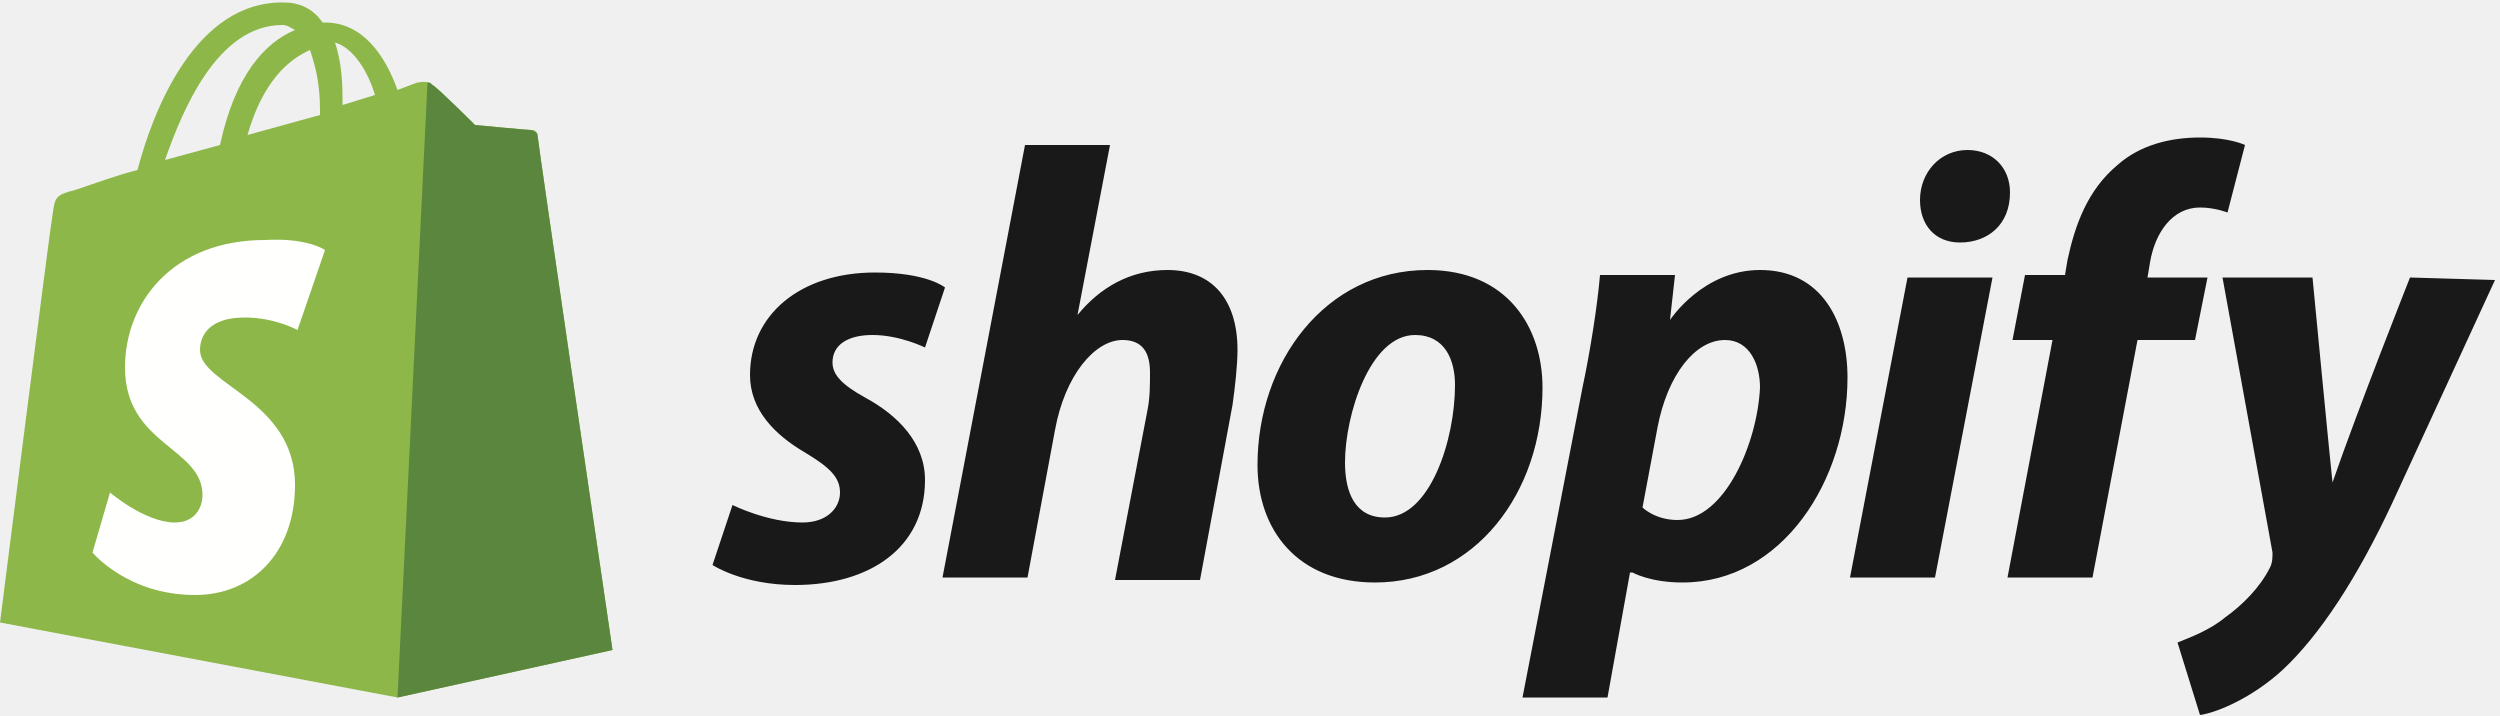
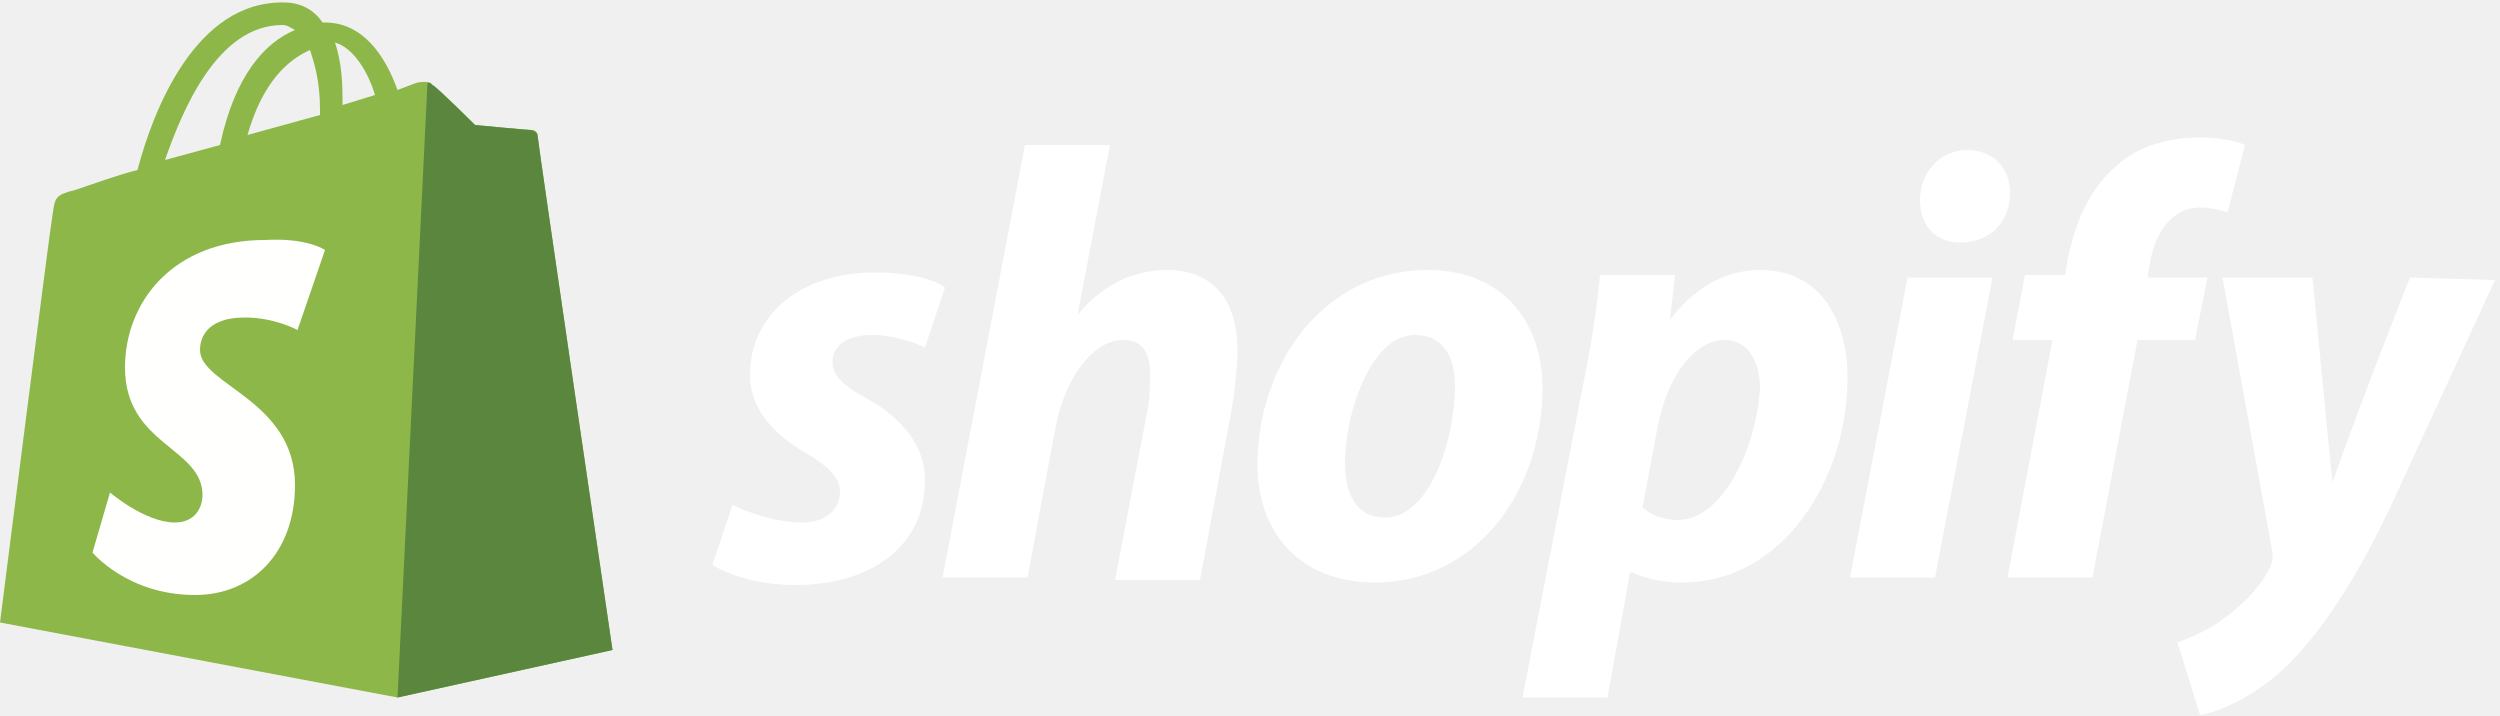
<svg xmlns="http://www.w3.org/2000/svg" version="1.1" id="Laag_1" x="0px" y="0px" viewBox="0 0 100 28.6" style="enable-background:new 0 0 100 28.6;" xml:space="preserve">
  <style type="text/css">
	.st0{fill:#8DB849;}
	.st1{fill:#5A863E;}
	.st2{fill:#FFFFFE;}
- 	.st3{fill:#1A1919;}
+ 	.st3{fill:#ffffff;}
</style>
  <g>
    <path class="st0" d="M11.3,1c0.2,0,0.3,0.1,0.5,0.2C10.6,1.7,9.4,3,8.8,5.8L6.6,6.4C7.3,4.4,8.7,1,11.3,1z M12.4,2   c0.2,0.6,0.4,1.3,0.4,2.4c0,0.1,0,0.1,0,0.2L9.9,5.4C10.5,3.3,11.5,2.4,12.4,2z M15,3.8l-1.3,0.4c0-0.1,0-0.2,0-0.3   c0-0.9-0.1-1.6-0.3-2.2C14.1,1.9,14.7,2.8,15,3.8z M21.5,5.4c0-0.1-0.1-0.2-0.2-0.2C21.1,5.2,19,5,19,5s-1.5-1.5-1.7-1.6   c-0.2-0.2-0.5-0.1-0.6-0.1c0,0-0.3,0.1-0.8,0.3c-0.5-1.4-1.4-2.7-2.9-2.7c0,0-0.1,0-0.1,0c-0.4-0.6-1-0.8-1.5-0.8   C7.8,0,6.1,4.5,5.5,6.8C4.7,7,3.9,7.3,3,7.6c-0.8,0.2-0.8,0.3-0.9,1C2,9.1,0,24.9,0,24.9l15.9,3l8.6-1.9C24.5,26,21.5,5.6,21.5,5.4   z" />
    <path class="st1" d="M21.2,5.2C21.1,5.2,19,5,19,5s-1.5-1.5-1.7-1.6c-0.1-0.1-0.1-0.1-0.2-0.1l-1.2,24.6l8.6-1.9c0,0-3-20.4-3-20.6   C21.5,5.3,21.3,5.2,21.2,5.2" />
    <path class="st2" d="M13,10l-1.1,3.2c0,0-0.9-0.5-2.1-0.5c-1.7,0-1.8,1-1.8,1.3c0,1.4,3.8,2,3.8,5.4c0,2.7-1.7,4.4-4,4.4   c-2.7,0-4.1-1.7-4.1-1.7l0.7-2.4c0,0,1.4,1.2,2.6,1.2c0.8,0,1.1-0.6,1.1-1.1c0-1.9-3.1-2-3.1-5.1c0-2.6,1.9-5.1,5.6-5.1   C12.3,9.5,13,10,13,10" />
    <path class="st3" d="M34.6,15.9c-0.9-0.5-1.3-0.9-1.3-1.4c0-0.7,0.6-1.1,1.6-1.1c1.1,0,2.1,0.5,2.1,0.5l0.8-2.4   c0,0-0.7-0.6-2.8-0.6c-3,0-5,1.7-5,4.1c0,1.4,1,2.4,2.2,3.1c1,0.6,1.4,1,1.4,1.6c0,0.6-0.5,1.2-1.5,1.2c-1.4,0-2.8-0.7-2.8-0.7   l-0.8,2.4c0,0,1.2,0.8,3.3,0.8c3,0,5.2-1.5,5.2-4.2C37,17.7,35.9,16.6,34.6,15.9 M46.7,10.8c-1.5,0-2.7,0.7-3.6,1.8l0,0l1.3-6.8H41   l-3.3,17.3h3.4l1.1-5.9c0.4-2.2,1.6-3.6,2.7-3.6c0.8,0,1.1,0.5,1.1,1.3c0,0.5,0,1-0.1,1.5l-1.3,6.8h3.4l1.3-7   c0.1-0.7,0.2-1.6,0.2-2.2C49.5,12,48.5,10.8,46.7,10.8 M55.4,20.7c-1.2,0-1.6-1-1.6-2.2c0-1.9,1-5.1,2.8-5.1c1.2,0,1.6,1,1.6,2   C58.2,17.6,57.2,20.7,55.4,20.7z M57.1,10.8c-4.1,0-6.8,3.7-6.8,7.8c0,2.6,1.6,4.7,4.7,4.7c4,0,6.7-3.6,6.7-7.8   C61.7,13.1,60.3,10.8,57.1,10.8z M67.1,20.8c-0.9,0-1.4-0.5-1.4-0.5l0.6-3.2c0.4-2.1,1.5-3.5,2.7-3.5c1,0,1.4,1,1.4,1.9   C70.3,17.7,69,20.8,67.1,20.8z M70.4,10.8c-2.3,0-3.6,2-3.6,2h0l0.2-1.8h-3c-0.1,1.2-0.4,3.1-0.7,4.5l-2.4,12.4h3.4l0.9-5h0.1   c0,0,0.7,0.4,2,0.4c4,0,6.6-4.1,6.6-8.2C73.9,12.9,72.9,10.8,70.4,10.8z M78.7,6c-1.1,0-1.9,0.9-1.9,2c0,1,0.6,1.7,1.6,1.7h0   c1.1,0,2-0.7,2-2C80.4,6.7,79.7,6,78.7,6 M74,23.1h3.4l2.3-12h-3.4L74,23.1z M88.3,11.1h-2.4l0.1-0.6c0.2-1.2,0.9-2.2,2-2.2   c0.6,0,1.1,0.2,1.1,0.2l0.7-2.7c0,0-0.6-0.3-1.8-0.3c-1.2,0-2.4,0.3-3.3,1.1c-1.2,1-1.7,2.4-2,3.8l-0.1,0.6H81l-0.5,2.6h1.6   l-1.8,9.5h3.4l1.8-9.5h2.3L88.3,11.1z M96.4,11.1c0,0-2.1,5.3-3.1,8.2h0c-0.1-0.9-0.8-8.2-0.8-8.2h-3.6l2,11c0,0.2,0,0.4-0.1,0.6   c-0.4,0.8-1.1,1.5-1.8,2c-0.6,0.5-1.4,0.8-1.9,1l0.9,2.9c0.7-0.1,2.1-0.7,3.3-1.8c1.5-1.4,3-3.7,4.4-6.7l4.1-8.9L96.4,11.1z" />
  </g>
</svg>
